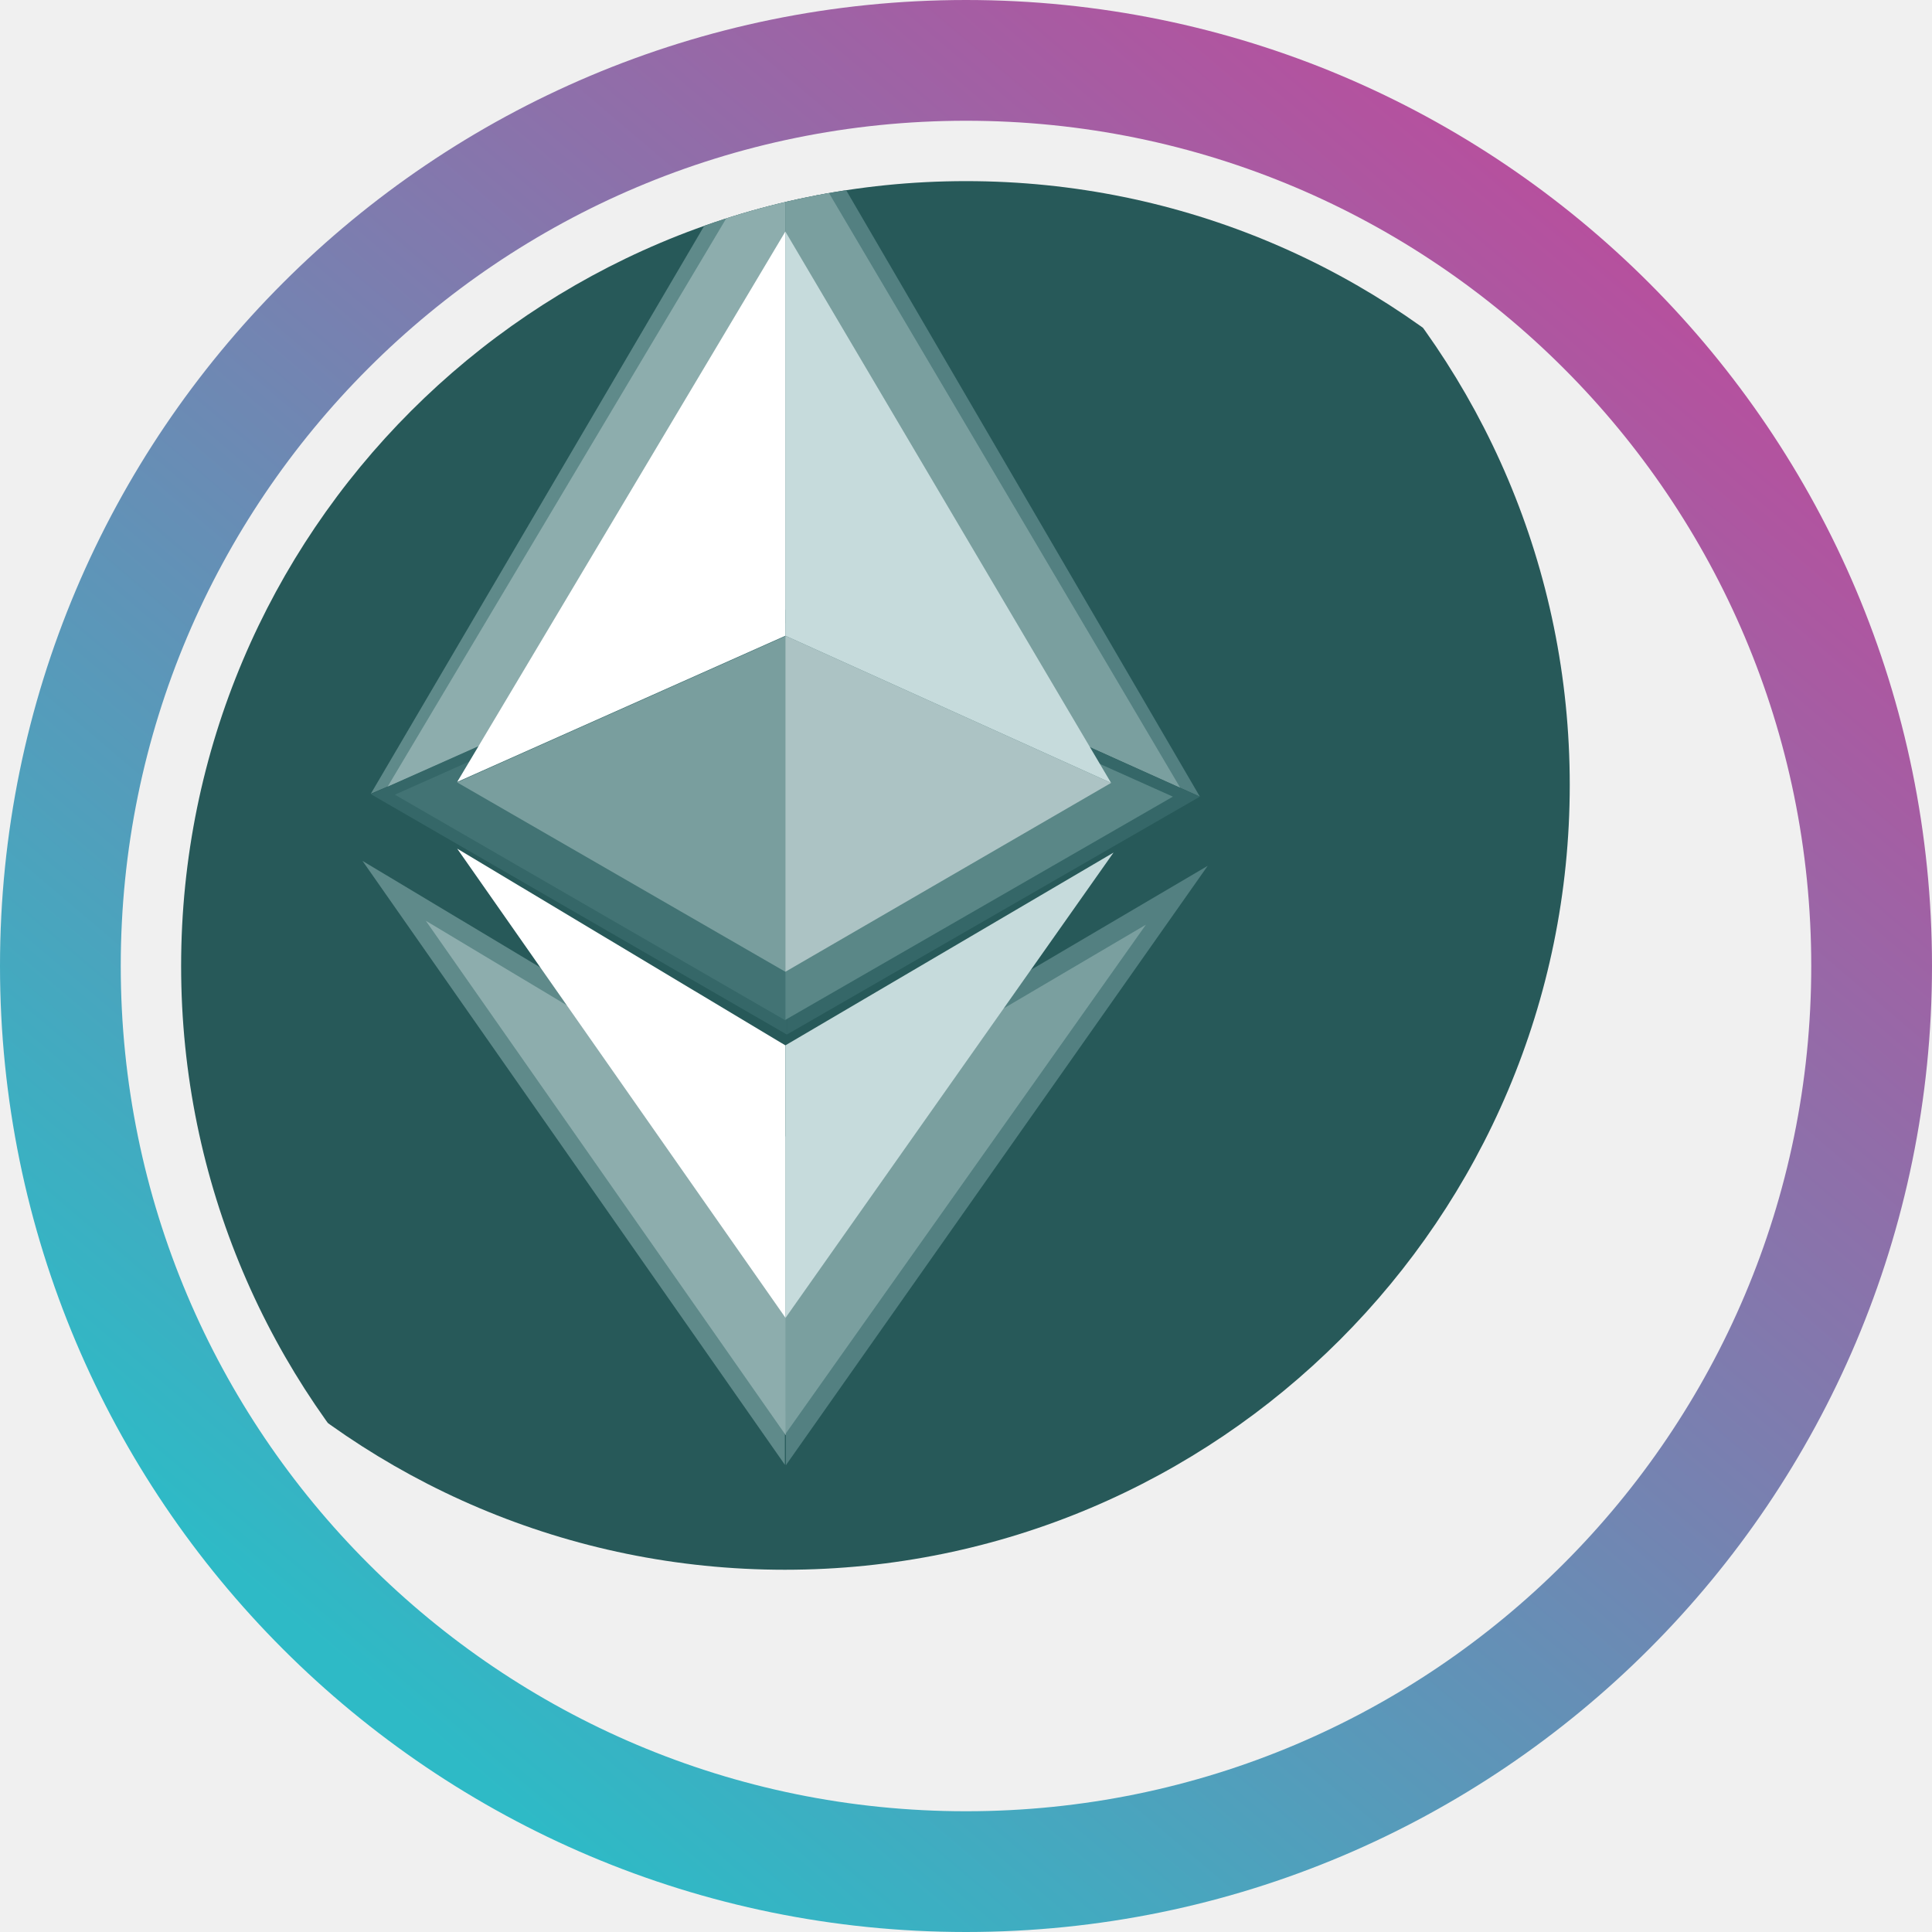
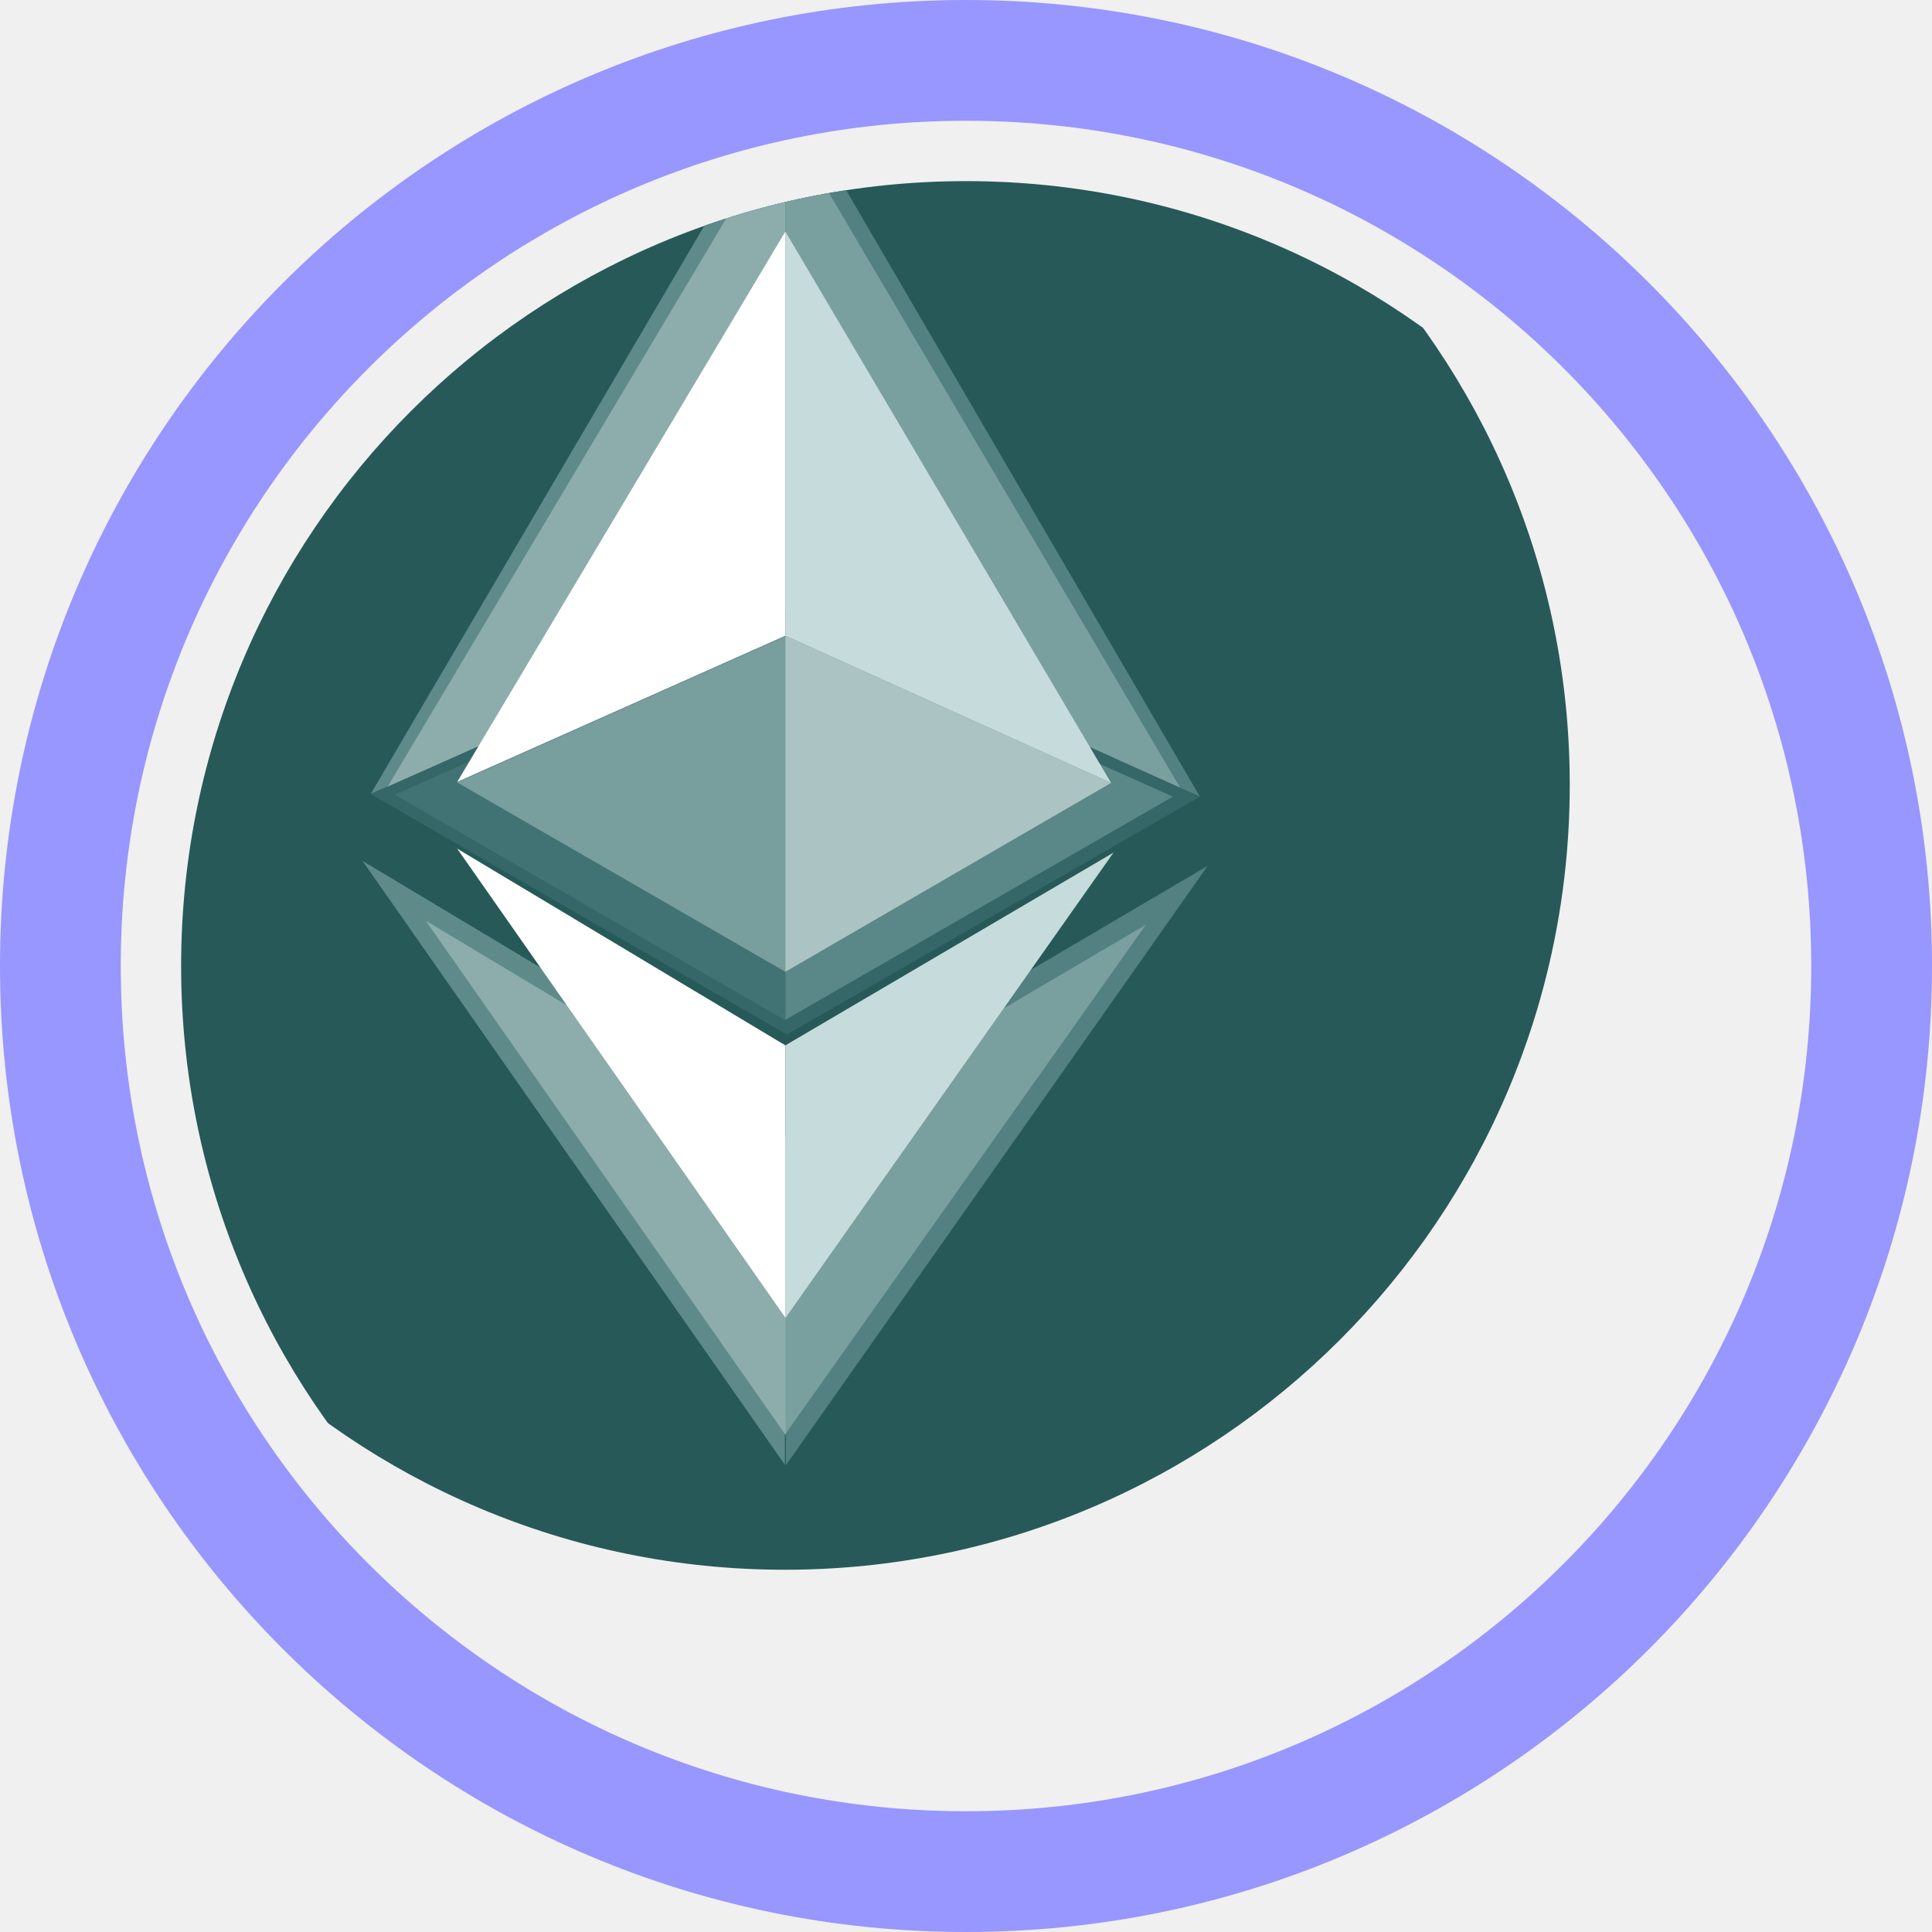
<svg xmlns="http://www.w3.org/2000/svg" width="32" height="32" fill="none" viewBox="0 0 32 32">
-   <circle cx="16" cy="16" r="15" stroke="url(#arseth__paint0_linear_40_91)" stroke-width="2" />
+   <path stroke="#9896FF" stroke-width="2" d="M16 31c8.284 0 15-6.716 15-15S24.284 1 16 1 1 7.716 1 16s6.716 15 15 15Z" />
  <g clip-path="url(#arseth__circleClip)">
    <g style="transform:scale(.8125);transform-origin:50% 50%">
      <path fill="#275959" d="M16 32c8.837 0 16-7.163 16-16S24.837 0 16 0 0 7.163 0 16s7.163 16 16 16" />
      <path fill="#5F8A8A" d="M16.02 1.77 7.56 16.18l8.45-3.62V1.77z" />
      <path fill="#538081" d="m16.02 1.77 8.44 14.47-8.45-3.81V1.77z" />
      <path fill="#8DADAD" d="M16.01 2.43 7.9 16.04l8.11-3.61z" />
      <path fill="#356768" d="m16.04 21.09-8.48-4.9 8.48-3.78z" />
      <path fill="#7A9F9F" d="m16.01 2.43 8.05 13.63-8.05-3.63z" />
      <path fill="#356768" d="m16.04 21.09 8.42-4.85-8.42-3.77z" />
      <path fill="#427374" d="m16.01 20.8-7.96-4.6 7.96-3.55z" />
      <path fill="#538081" d="M16.02 22.71v.74l6.4-3.77-6.4 9.09v1.1l8.6-12.22z" />
      <path fill="#5F8A8A" d="m16 28.76-6.4-9.15 6.4 3.83v-.73l-8.61-5.16L16 29.86z" />
      <path fill="#8DADAD" d="m16.02 23.17-7.34-4.4 7.34 10.49z" />
      <path fill="#5A8787" d="m16.01 20.79 7.9-4.55-7.9-3.54z" />
      <path fill="#7A9F9F" d="m16.02 23.17 7.34-4.32-7.34 10.37v-6.09z" />
      <path fill="#fff" d="M16.01 4.72 9.32 15.94l6.69-2.98z" />
      <path fill="#799E9E" d="m16.01 19.81-6.69-3.86 6.69-2.98z" />
      <path fill="#fff" d="M16.01 21.31 9.32 17.3l6.69 9.56z" />
      <path fill="#C6DBDC" d="m16.01 4.72 6.64 11.24-6.64-3z" />
      <path fill="#ACC3C4" d="m16.01 19.81 6.64-3.85-6.64-3z" />
      <path fill="#C6DBDC" d="m16.01 21.31 6.69-3.93-6.69 9.49z" />
    </g>
  </g>
  <defs>
-     <linearGradient id="arseth__paint0_linear_40_91" x1="26.976" x2="6.592" y1="4.32" y2="28.352" gradientUnits="userSpaceOnUse">
-       <stop stop-color="#B6509E" />
-       <stop offset="1" stop-color="#2EBAC6" />
-     </linearGradient>
    <clipPath id="arseth__circleClip">
      <circle cx="16" cy="16" r="13" />
    </clipPath>
  </defs>
</svg>
